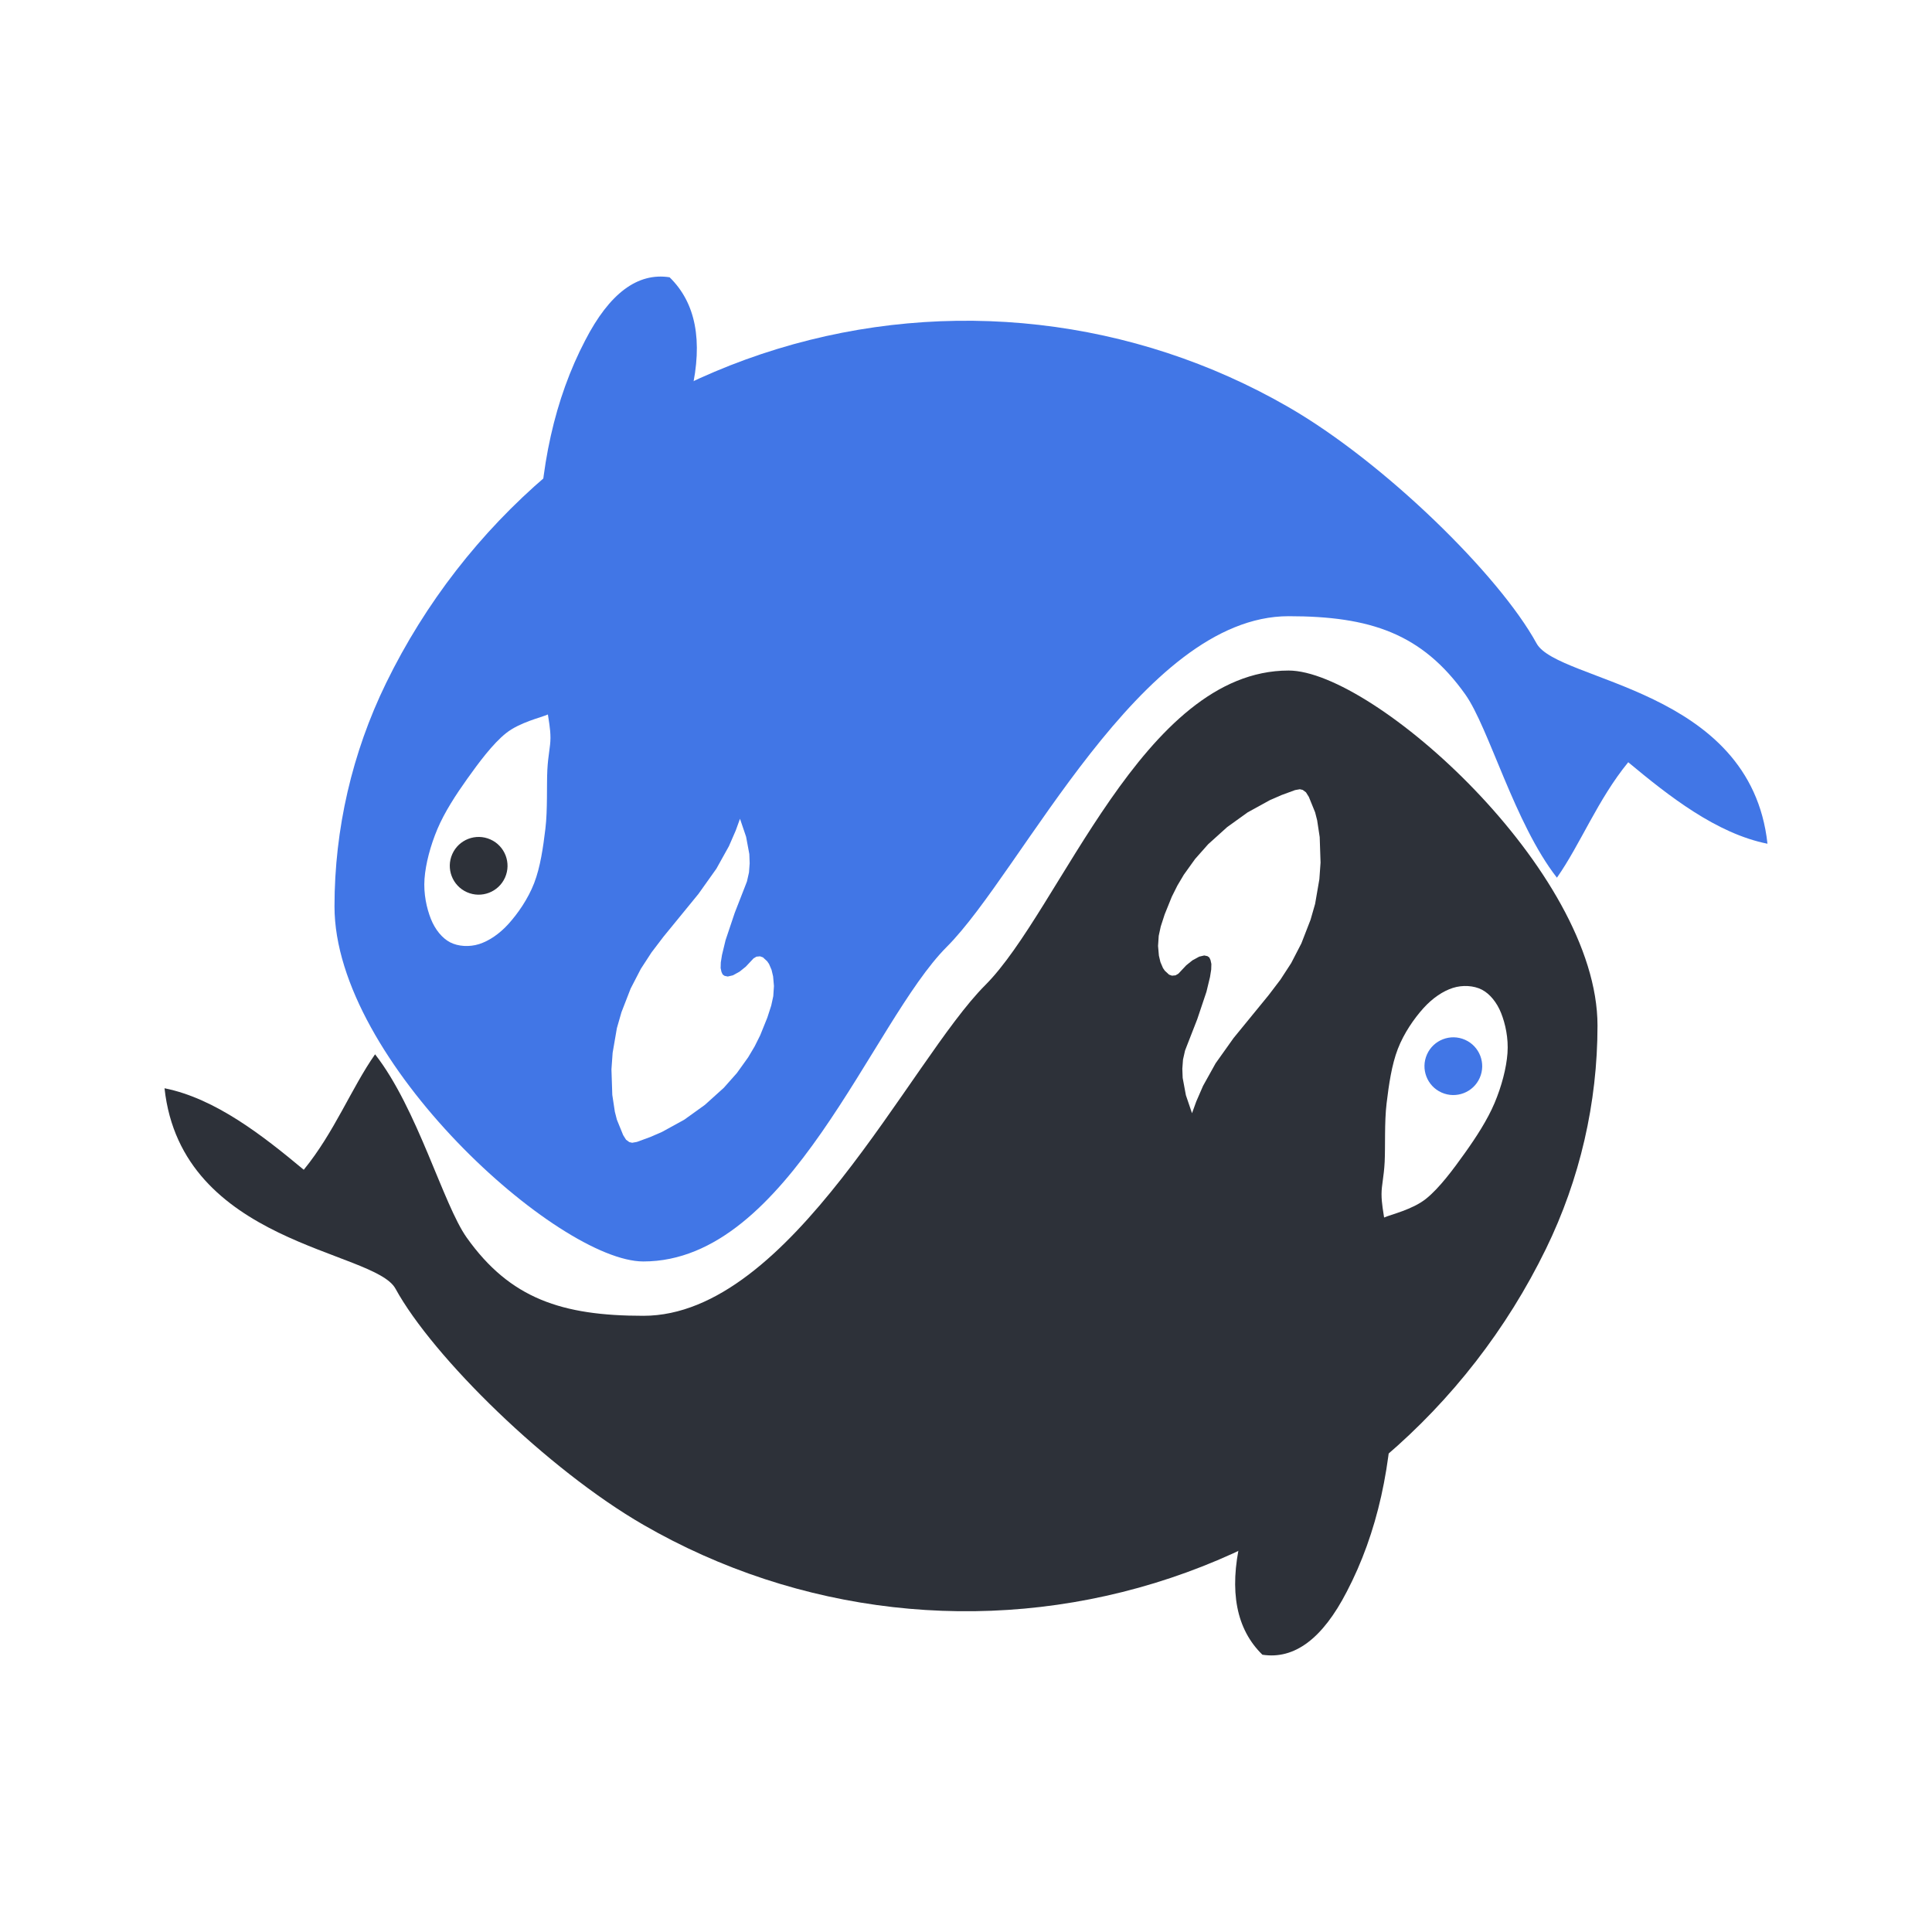
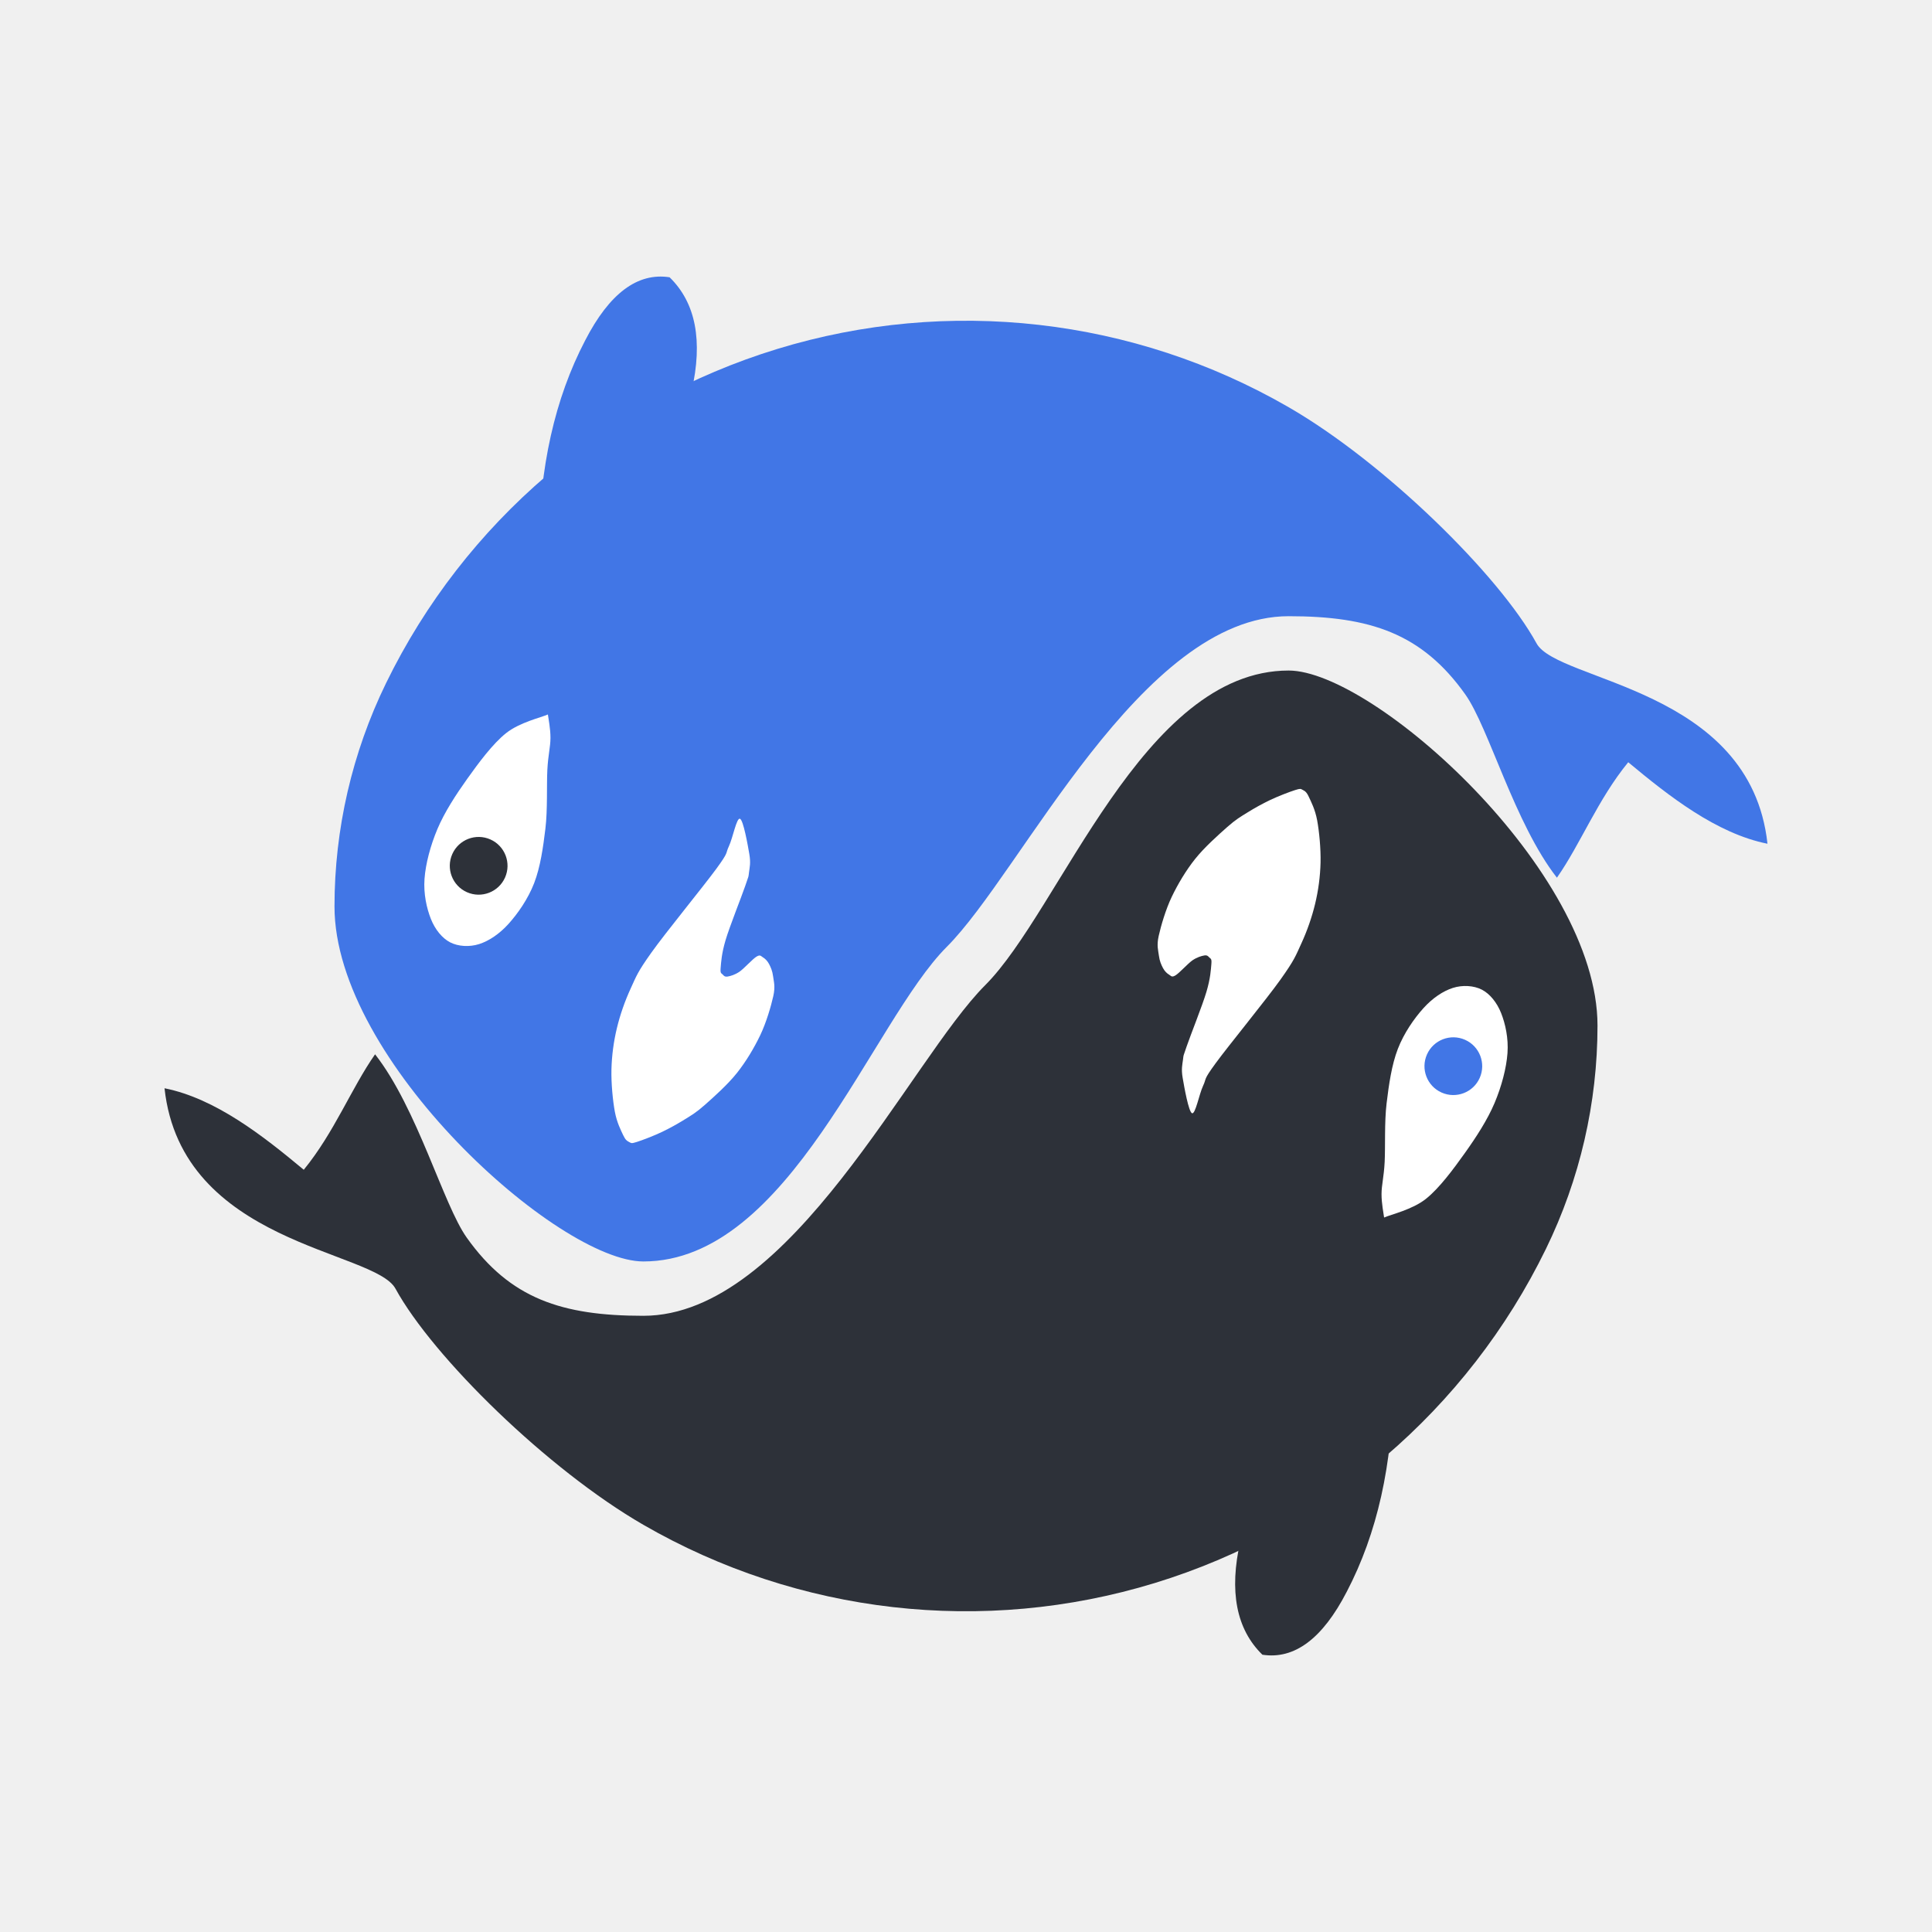
- <svg xmlns="http://www.w3.org/2000/svg" width="1024" height="1024" viewBox="0 0 1024 1024" fill="none" role="img">
-   <rect width="1024" height="1024" fill="#FFFFFF" />
-   <g transform="translate(512 512) scale(0.9) translate(-512 -512)">
-     <g>
-       <path d="M170.46 345.42A380.0 380.0 0 0 1 702.00 182.91C758.29 215.41 825.92 281.66 848.00 322.00C860.48 344.80 974.00 348.00 984.00 440.00C954.00 434.00 926.00 412.00 902.00 392.00C884.00 414.00 874.00 440.00 860.00 460.00C835.00 428.00 819.92 371.56 806.00 352.00C780.48 316.14 750.00 306.00 702.00 306.00C615.00 306.00 545.00 456.40 500.70 500.70C456.40 545.00 408.00 686.00 322.00 686.00C272.00 686.00 140.10 568.00 140.10 476.93A300.0 300.0 0 0 1 170.46 345.42Z" fill="#4176E6" />
-       <path d="M338 206Q358 138 398 96Q430 62 456 74Q472 102 450 142Q422 174 394 190Q364 200 338 206Z" fill="#4176E6" transform="rotate(-16 512 512)" />
-       <path d="M382.0 464.8 L375.8 480.7 L370.4 496.8 L368.3 505.5 L367.6 509.9 L367.5 513.2 L368.0 515.5 L368.7 517.0 L369.8 517.8 L371.7 518.2 L374.7 517.5 L378.7 515.3 L382.3 512.4 L386.9 507.5 L388.6 506.5 L390.7 506.3 L392.4 506.9 L394.9 509.2 L396.0 510.8 L397.5 514.3 L398.4 518.1 L398.9 523.8 L398.5 529.8 L397.3 535.3 L395.0 542.4 L390.8 552.8 L387.5 559.4 L383.7 565.8 L377.1 575.0 L369.4 583.7 L358.2 593.8 L346.1 602.5 L333.0 609.7 L326.1 612.7 L318.2 615.6 L315.4 616.1 L313.7 615.7 L311.8 614.3 L310.1 611.6 L306.4 602.5 L305.2 597.8 L303.7 587.9 L303.2 572.9 L303.9 563.1 L306.4 548.6 L309.1 539.2 L314.5 525.3 L320.5 513.7 L326.8 504.0 L333.8 494.8 L354.4 469.6 L365.0 454.7 L372.4 441.4 L376.4 432.2 L378.9 425.3 L382.5 435.9 L384.4 446.1 L384.6 451.5 L384.2 456.9 L383.0 462.2 Z" fill="#FFFFFF" />
-       <g transform="rotate(-66.0 225.0 453.0)">
-         <path d="M323.0 454.0C319.7 451.0 312.0 440.7 303.0 436.0C294.0 431.3 280.3 428.3 269.0 426.0C257.7 423.7 245.7 421.8 235.0 422.0C224.3 422.2 213.3 424.0 205.0 427.0C196.7 430.0 189.7 435.2 185.0 440.0C180.3 444.8 177.3 450.7 177.0 456.0C176.7 461.3 179.0 467.5 183.0 472.0C187.0 476.5 193.3 480.5 201.0 483.0C208.7 485.5 219.0 487.5 229.0 487.0C239.0 486.5 250.3 483.3 261.0 480.0C271.7 476.7 284.7 470.2 293.0 467.0C301.3 463.8 306.0 463.2 311.0 461.0C316.0 458.8 321.0 455.2 323.0 454.0Z" fill="#FFFFFF" />
-         <circle cx="225.0" cy="453.0" r="17.0" fill="#2D3139" />
+ <svg xmlns="http://www.w3.org/2000/svg" width="1024" height="1024" viewBox="0 0 1024 1024" role="img">
+   <g id="mark" transform="translate(512 512) scale(0.9) translate(-512 -512)">
+     <g id="whale-blue">
+       <path id="blue-body" fill="#4176E6" d="M170.46 345.42A380.0 380.0 0 0 1 702.00 182.91C758.29 215.41 825.92 281.66 848.00 322.00C860.48 344.80 974.00 348.00 984.00 440.00C954.00 434.00 926.00 412.00 902.00 392.00C884.00 414.00 874.00 440.00 860.00 460.00C835.00 428.00 819.92 371.56 806.00 352.00C780.48 316.14 750.00 306.00 702.00 306.00C615.00 306.00 545.00 456.40 500.70 500.70C456.40 545.00 408.00 686.00 322.00 686.00C272.00 686.00 140.10 568.00 140.10 476.93A300.0 300.0 0 0 1 170.46 345.42Z" />
+       <path id="blue-fin" fill="#4176E6" transform="rotate(-16 512 512)" d="M338 206Q358 138 398 96Q430 62 456 74Q472 102 450 142Q422 174 394 190Q364 200 338 206Z" />
+       <path id="blue-mouth" fill="#FFFFFF" d="M382.0 464.8C379.7 471.5 372.8 488.7 370.4 496.8C368.0 504.9 367.8 509.8 367.5 513.2C367.2 516.6 368.0 516.2 368.7 517.0C369.4 517.8 370.0 518.5 371.7 518.2C373.4 517.9 375.9 517.2 378.7 515.3C381.5 513.3 386.3 507.9 388.6 506.5C390.9 505.1 391.2 506.2 392.4 506.9C393.6 507.6 395.0 508.9 396.0 510.8C397.0 512.7 398.0 514.9 398.4 518.1C398.8 521.3 399.8 524.0 398.5 529.8C397.2 535.6 394.4 545.3 390.8 552.8C387.2 560.3 382.5 568.2 377.1 575.0C371.7 581.8 363.4 589.2 358.2 593.8C353.0 598.4 350.3 599.9 346.1 602.5C341.9 605.1 337.6 607.5 333.0 609.7C328.4 611.9 321.4 614.6 318.2 615.6C315.0 616.6 315.0 616.4 313.7 615.7C312.4 615.0 311.5 614.6 310.1 611.6C308.7 608.6 306.4 604.2 305.2 597.8C304.0 591.3 303.0 581.1 303.2 572.9C303.4 564.7 304.5 556.5 306.4 548.6C308.3 540.7 311.1 532.7 314.5 525.3C317.9 517.9 318.4 515.8 326.8 504.0C335.2 492.2 357.4 465.1 365.0 454.7C372.6 444.3 370.1 446.3 372.4 441.4C374.7 436.5 376.9 424.5 378.9 425.3C380.9 426.1 383.5 440.8 384.4 446.1C385.3 451.4 384.6 453.8 384.2 456.9C383.8 460.0 384.3 458.1 382.0 464.8Z" />
+       <g id="blue-eye" transform="rotate(-66 225 453)">
+         <path id="blue-sclera" fill="#FFFFFF" d="M323.0 454.0C319.7 451.0 312.0 440.7 303.0 436.0C294.0 431.3 280.3 428.3 269.0 426.0C257.7 423.7 245.7 421.8 235.0 422.0C224.3 422.2 213.3 424.0 205.0 427.0C196.7 430.0 189.7 435.2 185.0 440.0C180.3 444.8 177.3 450.7 177.0 456.0C176.7 461.3 179.0 467.5 183.0 472.0C187.0 476.5 193.3 480.5 201.0 483.0C208.7 485.5 219.0 487.5 229.0 487.0C239.0 486.5 250.3 483.3 261.0 480.0C271.7 476.7 284.7 470.2 293.0 467.0C301.3 463.8 306.0 463.2 311.0 461.0C316.0 458.8 321.0 455.2 323.0 454.0Z" />
+         <circle id="blue-pupil" cx="225" cy="453" r="17" fill="#2D3139" />
      </g>
    </g>
-     <g transform="translate(512.0 512.0) rotate(180) translate(-512.0 -512.0)">
-       <path d="M170.46 345.42A380.0 380.0 0 0 1 702.00 182.91C758.29 215.41 825.92 281.66 848.00 322.00C860.48 344.80 974.00 348.00 984.00 440.00C954.00 434.00 926.00 412.00 902.00 392.00C884.00 414.00 874.00 440.00 860.00 460.00C835.00 428.00 819.92 371.56 806.00 352.00C780.48 316.14 750.00 306.00 702.00 306.00C615.00 306.00 545.00 456.40 500.70 500.70C456.40 545.00 408.00 686.00 322.00 686.00C272.00 686.00 140.10 568.00 140.10 476.93A300.0 300.0 0 0 1 170.46 345.42Z" fill="#2D3139" />
-       <path d="M338 206Q358 138 398 96Q430 62 456 74Q472 102 450 142Q422 174 394 190Q364 200 338 206Z" fill="#2D3139" transform="rotate(-16 512 512)" />
-       <path d="M382.0 464.8 L375.8 480.7 L370.4 496.8 L368.3 505.5 L367.6 509.9 L367.5 513.2 L368.0 515.5 L368.7 517.0 L369.8 517.8 L371.7 518.2 L374.7 517.5 L378.7 515.3 L382.3 512.4 L386.9 507.5 L388.6 506.5 L390.7 506.3 L392.4 506.9 L394.9 509.2 L396.0 510.8 L397.5 514.3 L398.4 518.1 L398.9 523.8 L398.5 529.8 L397.3 535.3 L395.0 542.4 L390.8 552.8 L387.5 559.4 L383.7 565.8 L377.1 575.0 L369.4 583.7 L358.2 593.8 L346.1 602.5 L333.0 609.7 L326.1 612.7 L318.2 615.6 L315.4 616.1 L313.7 615.7 L311.8 614.3 L310.1 611.6 L306.4 602.5 L305.2 597.8 L303.7 587.9 L303.2 572.9 L303.9 563.1 L306.4 548.6 L309.1 539.2 L314.5 525.3 L320.5 513.7 L326.8 504.0 L333.8 494.8 L354.4 469.6 L365.0 454.7 L372.4 441.4 L376.4 432.2 L378.9 425.3 L382.5 435.9 L384.4 446.1 L384.6 451.5 L384.2 456.9 L383.0 462.2 Z" fill="#FFFFFF" />
-       <g transform="rotate(-66.0 225.0 453.0)">
-         <path d="M323.0 454.0C319.7 451.0 312.0 440.7 303.0 436.0C294.0 431.3 280.3 428.3 269.0 426.0C257.7 423.7 245.7 421.8 235.0 422.0C224.3 422.2 213.3 424.0 205.0 427.0C196.7 430.0 189.7 435.2 185.0 440.0C180.3 444.8 177.3 450.7 177.0 456.0C176.7 461.3 179.0 467.5 183.0 472.0C187.0 476.5 193.3 480.5 201.0 483.0C208.7 485.5 219.0 487.5 229.0 487.0C239.0 486.5 250.3 483.3 261.0 480.0C271.7 476.7 284.7 470.2 293.0 467.0C301.3 463.8 306.0 463.2 311.0 461.0C316.0 458.8 321.0 455.2 323.0 454.0Z" fill="#FFFFFF" />
-         <circle cx="225.0" cy="453.0" r="17.0" fill="#4176E6" />
+     <g id="whale-ink" transform="rotate(180 512 512)">
+       <path id="ink-body" fill="#2D3139" d="M170.46 345.42A380.0 380.0 0 0 1 702.00 182.91C758.29 215.41 825.92 281.66 848.00 322.00C860.48 344.80 974.00 348.00 984.00 440.00C954.00 434.00 926.00 412.00 902.00 392.00C884.00 414.00 874.00 440.00 860.00 460.00C835.00 428.00 819.92 371.56 806.00 352.00C780.48 316.14 750.00 306.00 702.00 306.00C615.00 306.00 545.00 456.40 500.70 500.70C456.40 545.00 408.00 686.00 322.00 686.00C272.00 686.00 140.10 568.00 140.10 476.93A300.0 300.0 0 0 1 170.46 345.42Z" />
+       <path id="ink-fin" fill="#2D3139" transform="rotate(-16 512 512)" d="M338 206Q358 138 398 96Q430 62 456 74Q472 102 450 142Q422 174 394 190Q364 200 338 206Z" />
+       <path id="ink-mouth" fill="#FFFFFF" d="M382.0 464.8C379.7 471.5 372.8 488.7 370.4 496.8C368.0 504.9 367.8 509.8 367.5 513.2C367.2 516.6 368.0 516.2 368.7 517.0C369.4 517.8 370.0 518.5 371.7 518.2C373.4 517.9 375.9 517.2 378.7 515.3C381.5 513.3 386.3 507.9 388.6 506.5C390.9 505.1 391.2 506.2 392.4 506.9C393.6 507.6 395.0 508.9 396.0 510.8C397.0 512.7 398.0 514.9 398.4 518.1C398.8 521.3 399.8 524.0 398.5 529.8C397.2 535.6 394.4 545.3 390.8 552.8C387.2 560.3 382.5 568.2 377.1 575.0C371.7 581.8 363.4 589.2 358.2 593.8C353.0 598.4 350.3 599.9 346.1 602.5C341.9 605.1 337.6 607.5 333.0 609.7C328.4 611.9 321.4 614.6 318.2 615.6C315.0 616.6 315.0 616.4 313.7 615.7C312.4 615.0 311.5 614.6 310.1 611.6C308.7 608.6 306.4 604.2 305.2 597.8C304.0 591.3 303.0 581.1 303.2 572.9C303.4 564.7 304.5 556.5 306.4 548.6C308.3 540.7 311.1 532.7 314.5 525.3C317.9 517.9 318.4 515.8 326.8 504.0C335.2 492.2 357.4 465.1 365.0 454.7C372.6 444.3 370.1 446.3 372.4 441.4C374.7 436.5 376.9 424.5 378.9 425.3C380.9 426.1 383.5 440.8 384.4 446.1C385.3 451.4 384.6 453.8 384.2 456.9C383.8 460.0 384.3 458.1 382.0 464.8Z" />
+       <g id="ink-eye" transform="rotate(-66 225 453)">
+         <path id="ink-sclera" fill="#FFFFFF" d="M323.0 454.0C319.7 451.0 312.0 440.7 303.0 436.0C294.0 431.3 280.3 428.3 269.0 426.0C257.7 423.7 245.7 421.8 235.0 422.0C224.3 422.2 213.3 424.0 205.0 427.0C196.7 430.0 189.7 435.2 185.0 440.0C180.3 444.8 177.3 450.7 177.0 456.0C176.7 461.3 179.0 467.5 183.0 472.0C187.0 476.5 193.3 480.5 201.0 483.0C208.7 485.5 219.0 487.5 229.0 487.0C239.0 486.5 250.3 483.3 261.0 480.0C271.7 476.7 284.7 470.2 293.0 467.0C301.3 463.8 306.0 463.2 311.0 461.0C316.0 458.8 321.0 455.2 323.0 454.0Z" />
+         <circle id="ink-pupil" cx="225" cy="453" r="17" fill="#4176E6" />
      </g>
    </g>
  </g>
</svg>
